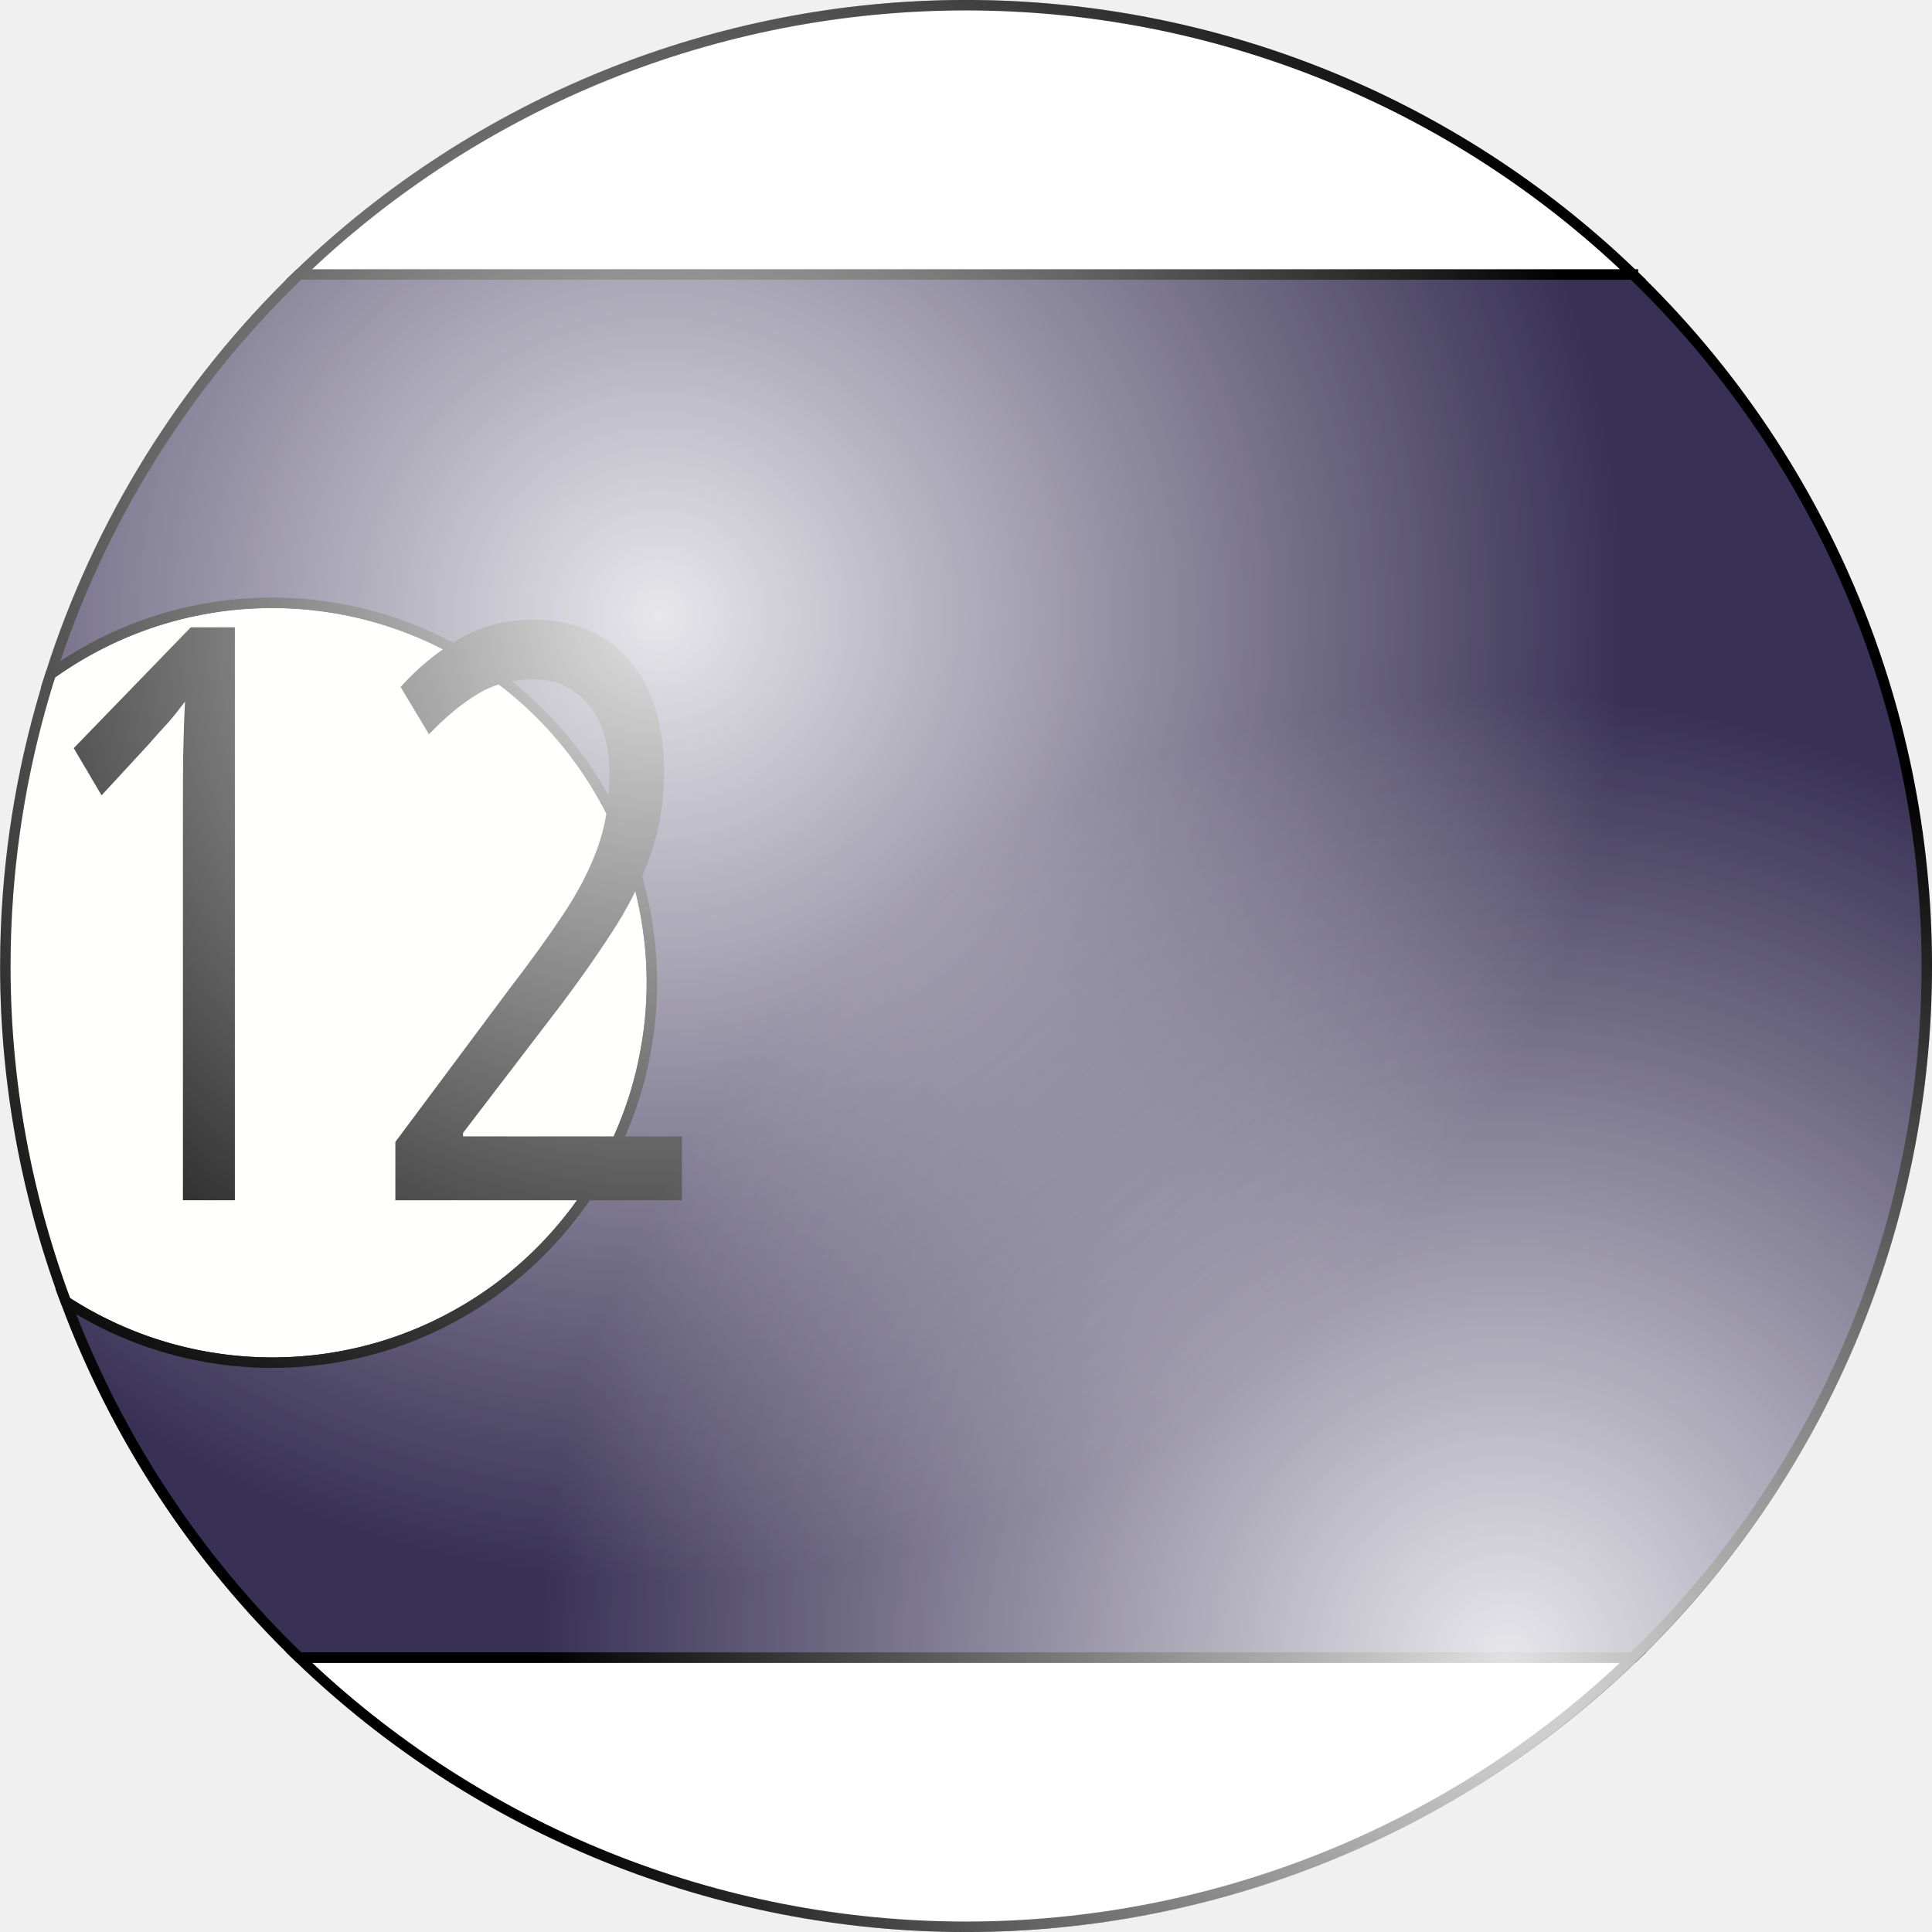
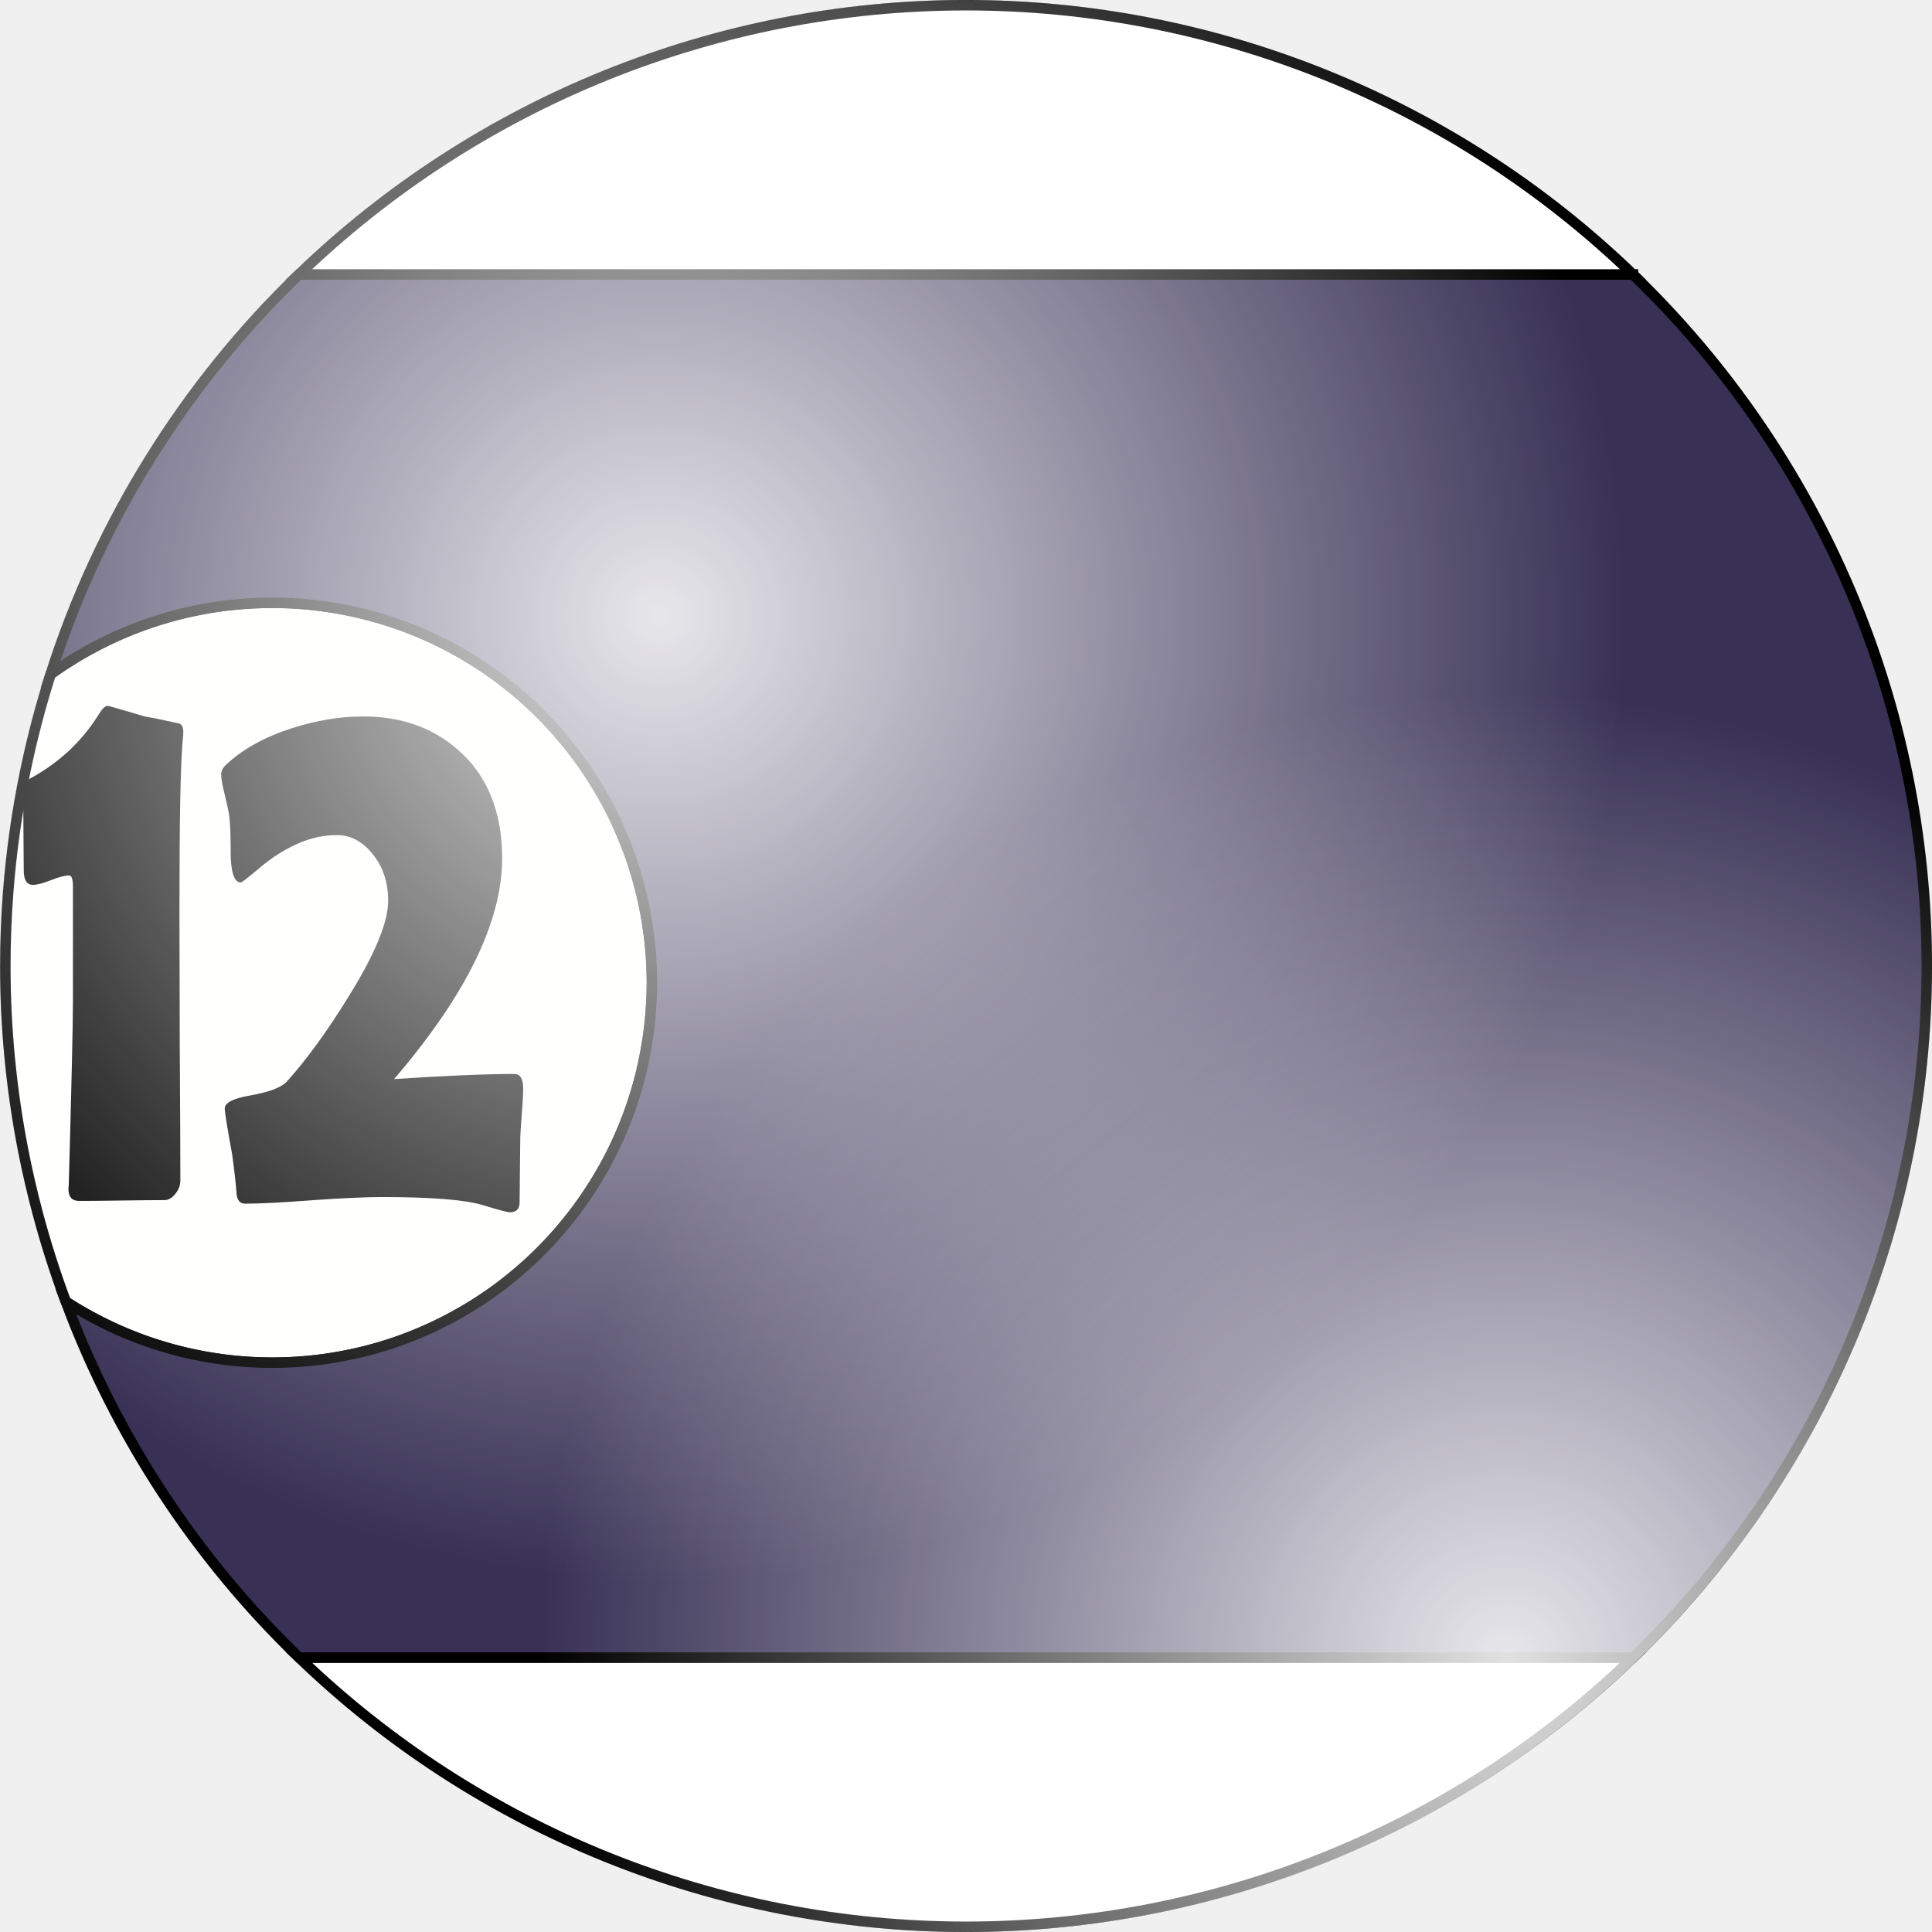
<svg xmlns="http://www.w3.org/2000/svg" xmlns:xlink="http://www.w3.org/1999/xlink" width="50mm" height="50mm" viewBox="0 0 50 50" version="1.1" id="svg8">
  <defs id="defs2">
    <radialGradient xlink:href="#linearGradient1135" id="radialGradient1561-9-5-3" cx="41.904" cy="30.091" fx="41.904" fy="30.091" r="32.128" gradientTransform="matrix(0.7781381,0,0,0.7781381,-46.23837,9.926727)" gradientUnits="userSpaceOnUse" />
    <linearGradient id="linearGradient1135">
      <stop style="stop-color:#ffffff;stop-opacity:1;" offset="0" id="stop1131" />
      <stop style="stop-color:#ffffff;stop-opacity:0;" offset="1" id="stop1133" />
    </linearGradient>
-     <radialGradient xlink:href="#linearGradient1135" id="radialGradient1561-9-67" cx="54.447" cy="49.531" fx="54.447" fy="49.531" r="32.128" gradientTransform="matrix(0.7781381,0,0,0.7781381,-3.382361,4.412129)" gradientUnits="userSpaceOnUse" />
-     <radialGradient xlink:href="#linearGradient1135" id="radialGradient1561-637" cx="26.274" cy="14.8" fx="26.274" fy="14.8" r="32.128" gradientTransform="matrix(0.7781381,0,0,0.7781381,-3.382361,4.412129)" gradientUnits="userSpaceOnUse" />
+     <radialGradient xlink:href="#linearGradient1135" id="radialGradient1561-9-67" cx="54.447" cy="49.531" fx="54.447" fy="49.531" r="32.128" gradientTransform="matrix(0.7781381,0,0,0.7781381,-3.382364,4.411757)" gradientUnits="userSpaceOnUse" />
+     <radialGradient xlink:href="#linearGradient1135" id="radialGradient1561-637" cx="26.274" cy="14.8" fx="26.274" fy="14.8" r="32.128" gradientTransform="matrix(0.7781381,0,0,0.7781381,-3.38236,4.411757)" gradientUnits="userSpaceOnUse" />
  </defs>
  <g id="layer1">
    <path id="path833-77" style="display:inline;fill:#fffffd;fill-opacity:1;stroke:#000000;stroke-width:0.271;stroke-opacity:1;paint-order:markers fill stroke" d="m 7.046,15.601 a 9.832,9.832 0 0 0 -0.118,0.001 9.832,9.832 0 0 0 -0.135,0.003 9.832,9.832 0 0 0 -0.136,0.004 9.832,9.832 0 0 0 -0.135,0.006 9.832,9.832 0 0 0 -0.135,0.008 9.832,9.832 0 0 0 -0.135,0.01 9.832,9.832 0 0 0 -0.135,0.012 9.832,9.832 0 0 0 -0.135,0.013 9.832,9.832 0 0 0 -0.135,0.015 9.832,9.832 0 0 0 -0.134,0.018 9.832,9.832 0 0 0 -0.134,0.02 9.832,9.832 0 0 0 -0.134,0.021 9.832,9.832 0 0 0 -0.134,0.023 9.832,9.832 0 0 0 -0.133,0.025 9.832,9.832 0 0 0 -0.133,0.027 9.832,9.832 0 0 0 -0.133,0.028 9.832,9.832 0 0 0 -0.132,0.03 9.832,9.832 0 0 0 -0.132,0.032 9.832,9.832 0 0 0 -0.131,0.034 9.832,9.832 0 0 0 -0.131,0.036 9.832,9.832 0 0 0 -0.13,0.038 9.832,9.832 0 0 0 -0.13,0.039 9.832,9.832 0 0 0 -0.129,0.041 9.832,9.832 0 0 0 -0.129,0.043 9.832,9.832 0 0 0 -0.128,0.045 9.832,9.832 0 0 0 -0.127,0.047 9.832,9.832 0 0 0 -0.127,0.048 9.832,9.832 0 0 0 -0.126,0.05 9.832,9.832 0 0 0 -0.126,0.052 9.832,9.832 0 0 0 -0.125,0.054 9.832,9.832 0 0 0 -0.124,0.055 9.832,9.832 0 0 0 -0.123,0.057 9.832,9.832 0 0 0 -0.122,0.059 9.832,9.832 0 0 0 -0.121,0.06 9.832,9.832 0 0 0 -0.12,0.062 9.832,9.832 0 0 0 -0.12,0.064 9.832,9.832 0 0 0 -0.119,0.065 9.832,9.832 0 0 0 -0.118,0.067 9.832,9.832 0 0 0 -0.117,0.068 9.832,9.832 0 0 0 -0.116,0.07 9.832,9.832 0 0 0 -0.115,0.072 9.832,9.832 0 0 0 -0.114,0.073 9.832,9.832 0 0 0 -0.113,0.075 9.832,9.832 0 0 0 -0.112,0.076 9.832,9.832 0 0 0 -0.111,0.078 9.832,9.832 0 0 0 -0.032,0.023 24.865,24.865 0 0 0 -0.657,2.507 24.865,24.865 0 0 0 -0.446,3.171 24.865,24.865 0 0 0 -0.071,1.875 24.865,24.865 0 0 0 0.46,4.762 24.865,24.865 0 0 0 0.379,1.641 24.865,24.865 0 0 0 0.727,2.28 9.832,9.832 0 0 0 0.076,0.049 9.832,9.832 0 0 0 0.115,0.072 9.832,9.832 0 0 0 0.116,0.07 9.832,9.832 0 0 0 0.117,0.069 9.832,9.832 0 0 0 0.118,0.067 9.832,9.832 0 0 0 0.119,0.065 9.832,9.832 0 0 0 0.119,0.064 9.832,9.832 0 0 0 0.12,0.062 9.832,9.832 0 0 0 0.121,0.06 9.832,9.832 0 0 0 0.122,0.059 9.832,9.832 0 0 0 0.123,0.057 9.832,9.832 0 0 0 0.124,0.056 9.832,9.832 0 0 0 0.125,0.054 9.832,9.832 0 0 0 0.125,0.052 9.832,9.832 0 0 0 0.126,0.05 9.832,9.832 0 0 0 0.127,0.049 9.832,9.832 0 0 0 0.127,0.047 9.832,9.832 0 0 0 0.128,0.045 9.832,9.832 0 0 0 0.129,0.043 9.832,9.832 0 0 0 0.129,0.041 9.832,9.832 0 0 0 0.13,0.04 9.832,9.832 0 0 0 0.13,0.038 9.832,9.832 0 0 0 0.131,0.036 9.832,9.832 0 0 0 0.131,0.034 9.832,9.832 0 0 0 0.132,0.033 9.832,9.832 0 0 0 0.132,0.03 9.832,9.832 0 0 0 0.132,0.029 9.832,9.832 0 0 0 0.133,0.027 9.832,9.832 0 0 0 0.133,0.025 9.832,9.832 0 0 0 0.133,0.023 9.832,9.832 0 0 0 0.134,0.021 9.832,9.832 0 0 0 0.134,0.02 9.832,9.832 0 0 0 0.134,0.018 9.832,9.832 0 0 0 0.135,0.016 9.832,9.832 0 0 0 0.135,0.014 9.832,9.832 0 0 0 0.135,0.012 9.832,9.832 0 0 0 0.135,0.01 9.832,9.832 0 0 0 0.135,0.009 9.832,9.832 0 0 0 0.135,0.006 9.832,9.832 0 0 0 0.135,0.005 9.832,9.832 0 0 0 0.136,0.003 9.832,9.832 0 0 0 0.135,0.001 9.832,9.832 0 0 0 0.118,-0.001 9.832,9.832 0 0 0 0.136,-0.003 9.832,9.832 0 0 0 0.135,-0.004 9.832,9.832 0 0 0 0.135,-0.006 9.832,9.832 0 0 0 0.135,-0.008 9.832,9.832 0 0 0 0.135,-0.01 9.832,9.832 0 0 0 0.135,-0.012 9.832,9.832 0 0 0 0.135,-0.013 9.832,9.832 0 0 0 0.135,-0.016 9.832,9.832 0 0 0 0.134,-0.017 9.832,9.832 0 0 0 0.134,-0.02 9.832,9.832 0 0 0 0.134,-0.021 9.832,9.832 0 0 0 0.134,-0.023 9.832,9.832 0 0 0 0.133,-0.025 9.832,9.832 0 0 0 0.133,-0.027 9.832,9.832 0 0 0 0.133,-0.028 9.832,9.832 0 0 0 0.132,-0.03 9.832,9.832 0 0 0 0.132,-0.032 9.832,9.832 0 0 0 0.131,-0.034 9.832,9.832 0 0 0 0.131,-0.036 9.832,9.832 0 0 0 0.13,-0.037 9.832,9.832 0 0 0 0.13,-0.04 9.832,9.832 0 0 0 0.129,-0.041 9.832,9.832 0 0 0 0.129,-0.043 9.832,9.832 0 0 0 0.128,-0.045 9.832,9.832 0 0 0 0.127,-0.047 9.832,9.832 0 0 0 0.127,-0.048 9.832,9.832 0 0 0 0.126,-0.05 9.832,9.832 0 0 0 0.125,-0.052 9.832,9.832 0 0 0 0.125,-0.054 9.832,9.832 0 0 0 0.124,-0.055 9.832,9.832 0 0 0 0.123,-0.057 9.832,9.832 0 0 0 0.122,-0.059 9.832,9.832 0 0 0 0.121,-0.06 9.832,9.832 0 0 0 0.121,-0.062 9.832,9.832 0 0 0 0.119,-0.064 9.832,9.832 0 0 0 0.119,-0.065 9.832,9.832 0 0 0 0.118,-0.067 9.832,9.832 0 0 0 0.117,-0.068 9.832,9.832 0 0 0 0.116,-0.07 9.832,9.832 0 0 0 0.115,-0.072 9.832,9.832 0 0 0 0.114,-0.073 9.832,9.832 0 0 0 0.113,-0.075 9.832,9.832 0 0 0 0.112,-0.076 9.832,9.832 0 0 0 0.111,-0.078 9.832,9.832 0 0 0 0.11,-0.08 9.832,9.832 0 0 0 0.109,-0.081 9.832,9.832 0 0 0 0.107,-0.083 9.832,9.832 0 0 0 0.106,-0.084 9.832,9.832 0 0 0 0.105,-0.085 9.832,9.832 0 0 0 0.104,-0.087 9.832,9.832 0 0 0 0.103,-0.088 9.832,9.832 0 0 0 0.102,-0.09 9.832,9.832 0 0 0 0.1,-0.091 9.832,9.832 0 0 0 0.099,-0.092 9.832,9.832 0 0 0 0.098,-0.094 9.832,9.832 0 0 0 0.097,-0.096 9.832,9.832 0 0 0 0.095,-0.096 9.832,9.832 0 0 0 0.094,-0.098 9.832,9.832 0 0 0 0.092,-0.099 9.832,9.832 0 0 0 0.091,-0.1 9.832,9.832 0 0 0 0.09,-0.102 9.832,9.832 0 0 0 0.088,-0.103 9.832,9.832 0 0 0 0.087,-0.104 9.832,9.832 0 0 0 0.086,-0.105 9.832,9.832 0 0 0 0.084,-0.106 9.832,9.832 0 0 0 0.083,-0.107 9.832,9.832 0 0 0 0.081,-0.109 9.832,9.832 0 0 0 0.08,-0.11 9.832,9.832 0 0 0 0.078,-0.111 9.832,9.832 0 0 0 0.076,-0.112 9.832,9.832 0 0 0 0.075,-0.113 9.832,9.832 0 0 0 0.074,-0.114 9.832,9.832 0 0 0 0.072,-0.115 9.832,9.832 0 0 0 0.07,-0.116 9.832,9.832 0 0 0 0.069,-0.117 9.832,9.832 0 0 0 0.067,-0.118 9.832,9.832 0 0 0 0.066,-0.119 9.832,9.832 0 0 0 0.064,-0.12 9.832,9.832 0 0 0 0.062,-0.12 9.832,9.832 0 0 0 0.06,-0.121 9.832,9.832 0 0 0 0.059,-0.122 9.832,9.832 0 0 0 0.057,-0.123 9.832,9.832 0 0 0 0.055,-0.124 9.832,9.832 0 0 0 0.054,-0.125 9.832,9.832 0 0 0 0.052,-0.125 9.832,9.832 0 0 0 0.05,-0.126 9.832,9.832 0 0 0 0.049,-0.127 9.832,9.832 0 0 0 0.047,-0.128 9.832,9.832 0 0 0 0.045,-0.128 9.832,9.832 0 0 0 0.043,-0.129 9.832,9.832 0 0 0 0.041,-0.129 9.832,9.832 0 0 0 0.04,-0.13 9.832,9.832 0 0 0 0.038,-0.13 9.832,9.832 0 0 0 0.036,-0.131 9.832,9.832 0 0 0 0.034,-0.131 9.832,9.832 0 0 0 0.033,-0.132 9.832,9.832 0 0 0 0.03,-0.132 9.832,9.832 0 0 0 0.028,-0.133 9.832,9.832 0 0 0 0.027,-0.133 9.832,9.832 0 0 0 0.025,-0.133 9.832,9.832 0 0 0 0.023,-0.134 9.832,9.832 0 0 0 0.022,-0.134 9.832,9.832 0 0 0 0.02,-0.134 9.832,9.832 0 0 0 0.018,-0.135 9.832,9.832 0 0 0 0.016,-0.134 9.832,9.832 0 0 0 0.014,-0.135 9.832,9.832 0 0 0 0.012,-0.135 9.832,9.832 0 0 0 0.01,-0.135 9.832,9.832 0 0 0 0.008,-0.135 9.832,9.832 0 0 0 0.007,-0.135 9.832,9.832 0 0 0 0.005,-0.136 9.832,9.832 0 0 0 0.003,-0.135 9.832,9.832 0 0 0 0.001,-0.136 9.832,9.832 0 0 0 -5.29e-4,-0.118 9.832,9.832 0 0 0 -0.003,-0.135 9.832,9.832 0 0 0 -0.005,-0.135 9.832,9.832 0 0 0 -0.006,-0.136 9.832,9.832 0 0 0 -0.008,-0.135 9.832,9.832 0 0 0 -0.01,-0.135 9.832,9.832 0 0 0 -0.012,-0.135 9.832,9.832 0 0 0 -0.014,-0.135 9.832,9.832 0 0 0 -0.016,-0.134 9.832,9.832 0 0 0 -0.018,-0.135 9.832,9.832 0 0 0 -0.019,-0.134 9.832,9.832 0 0 0 -0.021,-0.134 9.832,9.832 0 0 0 -0.023,-0.133 9.832,9.832 0 0 0 -0.025,-0.133 9.832,9.832 0 0 0 -0.027,-0.133 9.832,9.832 0 0 0 -0.028,-0.132 9.832,9.832 0 0 0 -0.03,-0.132 9.832,9.832 0 0 0 -0.032,-0.132 9.832,9.832 0 0 0 -0.034,-0.131 9.832,9.832 0 0 0 -0.036,-0.131 9.832,9.832 0 0 0 -0.038,-0.13 9.832,9.832 0 0 0 -0.039,-0.13 9.832,9.832 0 0 0 -0.041,-0.129 9.832,9.832 0 0 0 -0.043,-0.129 9.832,9.832 0 0 0 -0.044,-0.128 9.832,9.832 0 0 0 -0.047,-0.128 9.832,9.832 0 0 0 -0.049,-0.127 9.832,9.832 0 0 0 -0.05,-0.126 9.832,9.832 0 0 0 -0.052,-0.126 9.832,9.832 0 0 0 -0.053,-0.125 9.832,9.832 0 0 0 -0.055,-0.124 9.832,9.832 0 0 0 -0.057,-0.124 9.832,9.832 0 0 0 -0.058,-0.122 9.832,9.832 0 0 0 -0.06,-0.122 9.832,9.832 0 0 0 -0.062,-0.12 9.832,9.832 0 0 0 -0.064,-0.12 9.832,9.832 0 0 0 -0.065,-0.119 9.832,9.832 0 0 0 -0.067,-0.118 9.832,9.832 0 0 0 -0.069,-0.117 9.832,9.832 0 0 0 -0.07,-0.116 9.832,9.832 0 0 0 -0.072,-0.115 9.832,9.832 0 0 0 -0.073,-0.114 9.832,9.832 0 0 0 -0.075,-0.113 9.832,9.832 0 0 0 -0.076,-0.112 9.832,9.832 0 0 0 -0.078,-0.111 9.832,9.832 0 0 0 -0.08,-0.11 9.832,9.832 0 0 0 -0.081,-0.109 9.832,9.832 0 0 0 -0.082,-0.107 9.832,9.832 0 0 0 -0.084,-0.107 9.832,9.832 0 0 0 -0.085,-0.105 9.832,9.832 0 0 0 -0.087,-0.104 9.832,9.832 0 0 0 -0.088,-0.103 9.832,9.832 0 0 0 -0.089,-0.102 9.832,9.832 0 0 0 -0.091,-0.101 9.832,9.832 0 0 0 -0.092,-0.099 9.832,9.832 0 0 0 -0.094,-0.098 9.832,9.832 0 0 0 -0.095,-0.097 9.832,9.832 0 0 0 -0.097,-0.096 9.832,9.832 0 0 0 -0.098,-0.094 9.832,9.832 0 0 0 -0.099,-0.092 9.832,9.832 0 0 0 -0.1,-0.091 9.832,9.832 0 0 0 -0.101,-0.09 9.832,9.832 0 0 0 -0.103,-0.088 9.832,9.832 0 0 0 -0.104,-0.087 9.832,9.832 0 0 0 -0.105,-0.085 9.832,9.832 0 0 0 -0.106,-0.084 9.832,9.832 0 0 0 -0.107,-0.083 9.832,9.832 0 0 0 -0.109,-0.081 9.832,9.832 0 0 0 -0.11,-0.08 9.832,9.832 0 0 0 -0.111,-0.078 9.832,9.832 0 0 0 -0.112,-0.077 9.832,9.832 0 0 0 -0.113,-0.075 9.832,9.832 0 0 0 -0.114,-0.073 9.832,9.832 0 0 0 -0.115,-0.072 9.832,9.832 0 0 0 -0.116,-0.07 9.832,9.832 0 0 0 -0.117,-0.069 9.832,9.832 0 0 0 -0.118,-0.067 A 9.832,9.832 0 0 0 11.731,16.788 9.832,9.832 0 0 0 11.611,16.725 9.832,9.832 0 0 0 11.49,16.663 9.832,9.832 0 0 0 11.369,16.602 9.832,9.832 0 0 0 11.246,16.543 9.832,9.832 0 0 0 11.123,16.486 9.832,9.832 0 0 0 11,16.431 9.832,9.832 0 0 0 10.875,16.377 9.832,9.832 0 0 0 10.75,16.325 9.832,9.832 0 0 0 10.624,16.275 9.832,9.832 0 0 0 10.497,16.226 9.832,9.832 0 0 0 10.37,16.179 9.832,9.832 0 0 0 10.242,16.134 9.832,9.832 0 0 0 10.114,16.092 9.832,9.832 0 0 0 9.984,16.05 9.832,9.832 0 0 0 9.855,16.01 9.832,9.832 0 0 0 9.724,15.973 9.832,9.832 0 0 0 9.594,15.937 9.832,9.832 0 0 0 9.462,15.902 9.832,9.832 0 0 0 9.331,15.87 9.832,9.832 0 0 0 9.198,15.839 9.832,9.832 0 0 0 9.066,15.81 9.832,9.832 0 0 0 8.933,15.784 9.832,9.832 0 0 0 8.8,15.758 9.832,9.832 0 0 0 8.666,15.735 9.832,9.832 0 0 0 8.532,15.714 9.832,9.832 0 0 0 8.398,15.694 9.832,9.832 0 0 0 8.264,15.677 9.832,9.832 0 0 0 8.129,15.661 9.832,9.832 0 0 0 7.994,15.647 9.832,9.832 0 0 0 7.859,15.634 9.832,9.832 0 0 0 7.724,15.624 9.832,9.832 0 0 0 7.588,15.616 9.832,9.832 0 0 0 7.453,15.609 9.832,9.832 0 0 0 7.317,15.605 9.832,9.832 0 0 0 7.182,15.602 9.832,9.832 0 0 0 7.046,15.601 Z" />
    <path id="path1219" style="display:inline;fill:#ffffff;fill-opacity:1;stroke:#000000;stroke-width:0.271;stroke-opacity:1;paint-order:markers fill stroke" d="M 42.262,42.897 H 7.739 A 24.865,24.865 0 0 0 25,49.865 24.865,24.865 0 0 0 42.262,42.897 Z" />
    <path id="path993" style="display:inline;fill:#383155;fill-opacity:1;stroke:#000000;stroke-width:0.271;stroke-opacity:1;paint-order:markers fill stroke" d="M 42.261,7.103 H 7.739 a 24.865,24.865 0 0 0 -6.429,10.344 9.832,9.832 0 0 1 0.032,-0.023 9.832,9.832 0 0 1 0.111,-0.078 9.832,9.832 0 0 1 0.112,-0.076 9.832,9.832 0 0 1 0.113,-0.075 9.832,9.832 0 0 1 0.114,-0.073 9.832,9.832 0 0 1 0.115,-0.072 9.832,9.832 0 0 1 0.116,-0.07 9.832,9.832 0 0 1 0.117,-0.068 9.832,9.832 0 0 1 0.118,-0.067 9.832,9.832 0 0 1 0.119,-0.065 9.832,9.832 0 0 1 0.12,-0.064 9.832,9.832 0 0 1 0.12,-0.062 9.832,9.832 0 0 1 0.121,-0.06 9.832,9.832 0 0 1 0.122,-0.059 9.832,9.832 0 0 1 0.123,-0.057 9.832,9.832 0 0 1 0.124,-0.055 9.832,9.832 0 0 1 0.125,-0.054 9.832,9.832 0 0 1 0.126,-0.052 9.832,9.832 0 0 1 0.126,-0.05 9.832,9.832 0 0 1 0.127,-0.048 9.832,9.832 0 0 1 0.127,-0.047 9.832,9.832 0 0 1 0.128,-0.045 9.832,9.832 0 0 1 0.129,-0.043 9.832,9.832 0 0 1 0.129,-0.041 9.832,9.832 0 0 1 0.13,-0.039 9.832,9.832 0 0 1 0.13,-0.038 9.832,9.832 0 0 1 0.131,-0.036 9.832,9.832 0 0 1 0.131,-0.034 9.832,9.832 0 0 1 0.132,-0.032 9.832,9.832 0 0 1 0.132,-0.03 9.832,9.832 0 0 1 0.133,-0.028 9.832,9.832 0 0 1 0.133,-0.027 9.832,9.832 0 0 1 0.133,-0.025 9.832,9.832 0 0 1 0.134,-0.023 9.832,9.832 0 0 1 0.134,-0.021 9.832,9.832 0 0 1 0.134,-0.02 9.832,9.832 0 0 1 0.134,-0.018 9.832,9.832 0 0 1 0.135,-0.015 9.832,9.832 0 0 1 0.135,-0.013 9.832,9.832 0 0 1 0.135,-0.012 9.832,9.832 0 0 1 0.135,-0.01 9.832,9.832 0 0 1 0.135,-0.008 9.832,9.832 0 0 1 0.135,-0.006 9.832,9.832 0 0 1 0.136,-0.004 9.832,9.832 0 0 1 0.135,-0.003 9.832,9.832 0 0 1 0.118,-0.001 9.832,9.832 0 0 1 0.136,0.001 9.832,9.832 0 0 1 0.135,0.003 9.832,9.832 0 0 1 0.135,0.005 9.832,9.832 0 0 1 0.135,0.006 9.832,9.832 0 0 1 0.135,0.009 9.832,9.832 0 0 1 0.135,0.01 9.832,9.832 0 0 1 0.135,0.012 9.832,9.832 0 0 1 0.135,0.014 9.832,9.832 0 0 1 0.135,0.016 9.832,9.832 0 0 1 0.134,0.018 9.832,9.832 0 0 1 0.134,0.02 9.832,9.832 0 0 1 0.134,0.021 9.832,9.832 0 0 1 0.134,0.023 9.832,9.832 0 0 1 0.133,0.025 9.832,9.832 0 0 1 0.133,0.027 9.832,9.832 0 0 1 0.132,0.029 9.832,9.832 0 0 1 0.132,0.03 9.832,9.832 0 0 1 0.132,0.033 9.832,9.832 0 0 1 0.131,0.034 9.832,9.832 0 0 1 0.131,0.036 9.832,9.832 0 0 1 0.13,0.038 9.832,9.832 0 0 1 0.13,0.04 9.832,9.832 0 0 1 0.129,0.041 9.832,9.832 0 0 1 0.128,0.043 9.832,9.832 0 0 1 0.128,0.045 9.832,9.832 0 0 1 0.127,0.047 9.832,9.832 0 0 1 0.127,0.049 9.832,9.832 0 0 1 0.126,0.05 9.832,9.832 0 0 1 0.126,0.052 9.832,9.832 0 0 1 0.125,0.054 9.832,9.832 0 0 1 0.124,0.056 9.832,9.832 0 0 1 0.123,0.057 9.832,9.832 0 0 1 0.122,0.059 9.832,9.832 0 0 1 0.121,0.06 9.832,9.832 0 0 1 0.12,0.062 9.832,9.832 0 0 1 0.12,0.064 9.832,9.832 0 0 1 0.118,0.066 9.832,9.832 0 0 1 0.118,0.067 9.832,9.832 0 0 1 0.117,0.069 9.832,9.832 0 0 1 0.116,0.07 9.832,9.832 0 0 1 0.115,0.072 9.832,9.832 0 0 1 0.114,0.073 9.832,9.832 0 0 1 0.113,0.075 9.832,9.832 0 0 1 0.112,0.077 9.832,9.832 0 0 1 0.111,0.078 9.832,9.832 0 0 1 0.11,0.08 9.832,9.832 0 0 1 0.109,0.081 9.832,9.832 0 0 1 0.107,0.083 9.832,9.832 0 0 1 0.106,0.084 9.832,9.832 0 0 1 0.105,0.085 9.832,9.832 0 0 1 0.104,0.087 9.832,9.832 0 0 1 0.103,0.088 9.832,9.832 0 0 1 0.101,0.09 9.832,9.832 0 0 1 0.1,0.091 9.832,9.832 0 0 1 0.099,0.092 9.832,9.832 0 0 1 0.098,0.094 9.832,9.832 0 0 1 0.097,0.096 9.832,9.832 0 0 1 0.095,0.097 9.832,9.832 0 0 1 0.094,0.098 9.832,9.832 0 0 1 0.092,0.099 9.832,9.832 0 0 1 0.091,0.101 9.832,9.832 0 0 1 0.089,0.102 9.832,9.832 0 0 1 0.088,0.103 9.832,9.832 0 0 1 0.087,0.104 9.832,9.832 0 0 1 0.085,0.105 9.832,9.832 0 0 1 0.084,0.107 9.832,9.832 0 0 1 0.082,0.107 9.832,9.832 0 0 1 0.081,0.109 9.832,9.832 0 0 1 0.08,0.11 9.832,9.832 0 0 1 0.078,0.111 9.832,9.832 0 0 1 0.076,0.112 9.832,9.832 0 0 1 0.075,0.113 9.832,9.832 0 0 1 0.073,0.114 9.832,9.832 0 0 1 0.072,0.115 9.832,9.832 0 0 1 0.07,0.116 9.832,9.832 0 0 1 0.069,0.117 9.832,9.832 0 0 1 0.067,0.118 9.832,9.832 0 0 1 0.065,0.119 9.832,9.832 0 0 1 0.064,0.12 9.832,9.832 0 0 1 0.062,0.12 9.832,9.832 0 0 1 0.06,0.122 9.832,9.832 0 0 1 0.058,0.122 9.832,9.832 0 0 1 0.057,0.124 9.832,9.832 0 0 1 0.055,0.124 9.832,9.832 0 0 1 0.053,0.125 9.832,9.832 0 0 1 0.052,0.126 9.832,9.832 0 0 1 0.05,0.126 9.832,9.832 0 0 1 0.049,0.127 9.832,9.832 0 0 1 0.047,0.128 9.832,9.832 0 0 1 0.044,0.128 9.832,9.832 0 0 1 0.043,0.129 9.832,9.832 0 0 1 0.041,0.129 9.832,9.832 0 0 1 0.039,0.13 9.832,9.832 0 0 1 0.038,0.13 9.832,9.832 0 0 1 0.036,0.131 9.832,9.832 0 0 1 0.034,0.131 9.832,9.832 0 0 1 0.032,0.132 9.832,9.832 0 0 1 0.03,0.132 9.832,9.832 0 0 1 0.028,0.132 9.832,9.832 0 0 1 0.027,0.133 9.832,9.832 0 0 1 0.025,0.133 9.832,9.832 0 0 1 0.023,0.133 9.832,9.832 0 0 1 0.021,0.134 9.832,9.832 0 0 1 0.019,0.134 9.832,9.832 0 0 1 0.018,0.135 9.832,9.832 0 0 1 0.015,0.134 9.832,9.832 0 0 1 0.014,0.135 9.832,9.832 0 0 1 0.012,0.135 9.832,9.832 0 0 1 0.01,0.135 9.832,9.832 0 0 1 0.008,0.135 9.832,9.832 0 0 1 0.006,0.136 9.832,9.832 0 0 1 0.005,0.135 9.832,9.832 0 0 1 0.003,0.135 9.832,9.832 0 0 1 5.3e-4,0.118 9.832,9.832 0 0 1 -0.001,0.136 9.832,9.832 0 0 1 -0.003,0.135 9.832,9.832 0 0 1 -0.005,0.136 9.832,9.832 0 0 1 -0.007,0.135 9.832,9.832 0 0 1 -0.008,0.135 9.832,9.832 0 0 1 -0.01,0.135 9.832,9.832 0 0 1 -0.012,0.135 9.832,9.832 0 0 1 -0.014,0.135 9.832,9.832 0 0 1 -0.016,0.134 9.832,9.832 0 0 1 -0.018,0.135 9.832,9.832 0 0 1 -0.02,0.134 9.832,9.832 0 0 1 -0.022,0.134 9.832,9.832 0 0 1 -0.023,0.134 9.832,9.832 0 0 1 -0.025,0.133 9.832,9.832 0 0 1 -0.027,0.133 9.832,9.832 0 0 1 -0.028,0.133 9.832,9.832 0 0 1 -0.03,0.132 9.832,9.832 0 0 1 -0.033,0.132 9.832,9.832 0 0 1 -0.034,0.131 9.832,9.832 0 0 1 -0.036,0.131 9.832,9.832 0 0 1 -0.038,0.13 9.832,9.832 0 0 1 -0.04,0.13 9.832,9.832 0 0 1 -0.041,0.129 9.832,9.832 0 0 1 -0.043,0.129 9.832,9.832 0 0 1 -0.045,0.128 9.832,9.832 0 0 1 -0.047,0.128 9.832,9.832 0 0 1 -0.049,0.127 9.832,9.832 0 0 1 -0.05,0.126 9.832,9.832 0 0 1 -0.052,0.125 9.832,9.832 0 0 1 -0.054,0.125 9.832,9.832 0 0 1 -0.055,0.124 9.832,9.832 0 0 1 -0.057,0.123 9.832,9.832 0 0 1 -0.059,0.122 9.832,9.832 0 0 1 -0.06,0.121 9.832,9.832 0 0 1 -0.062,0.12 9.832,9.832 0 0 1 -0.064,0.12 9.832,9.832 0 0 1 -0.066,0.119 9.832,9.832 0 0 1 -0.067,0.118 9.832,9.832 0 0 1 -0.069,0.117 9.832,9.832 0 0 1 -0.07,0.116 9.832,9.832 0 0 1 -0.072,0.115 9.832,9.832 0 0 1 -0.074,0.114 9.832,9.832 0 0 1 -0.075,0.113 9.832,9.832 0 0 1 -0.076,0.112 9.832,9.832 0 0 1 -0.078,0.111 9.832,9.832 0 0 1 -0.08,0.11 9.832,9.832 0 0 1 -0.081,0.109 9.832,9.832 0 0 1 -0.083,0.107 9.832,9.832 0 0 1 -0.084,0.106 9.832,9.832 0 0 1 -0.086,0.105 9.832,9.832 0 0 1 -0.087,0.104 9.832,9.832 0 0 1 -0.088,0.103 9.832,9.832 0 0 1 -0.09,0.102 9.832,9.832 0 0 1 -0.091,0.1 9.832,9.832 0 0 1 -0.092,0.099 9.832,9.832 0 0 1 -0.094,0.098 9.832,9.832 0 0 1 -0.095,0.096 9.832,9.832 0 0 1 -0.097,0.096 9.832,9.832 0 0 1 -0.098,0.094 9.832,9.832 0 0 1 -0.099,0.092 9.832,9.832 0 0 1 -0.1,0.091 9.832,9.832 0 0 1 -0.102,0.09 9.832,9.832 0 0 1 -0.103,0.088 9.832,9.832 0 0 1 -0.104,0.087 9.832,9.832 0 0 1 -0.105,0.085 9.832,9.832 0 0 1 -0.106,0.084 9.832,9.832 0 0 1 -0.107,0.083 9.832,9.832 0 0 1 -0.109,0.081 9.832,9.832 0 0 1 -0.11,0.08 9.832,9.832 0 0 1 -0.111,0.078 9.832,9.832 0 0 1 -0.112,0.076 9.832,9.832 0 0 1 -0.113,0.075 9.832,9.832 0 0 1 -0.114,0.073 9.832,9.832 0 0 1 -0.115,0.072 9.832,9.832 0 0 1 -0.116,0.07 9.832,9.832 0 0 1 -0.117,0.068 9.832,9.832 0 0 1 -0.118,0.067 9.832,9.832 0 0 1 -0.119,0.065 9.832,9.832 0 0 1 -0.119,0.064 9.832,9.832 0 0 1 -0.121,0.062 9.832,9.832 0 0 1 -0.121,0.06 9.832,9.832 0 0 1 -0.122,0.059 9.832,9.832 0 0 1 -0.123,0.057 9.832,9.832 0 0 1 -0.124,0.055 9.832,9.832 0 0 1 -0.125,0.054 9.832,9.832 0 0 1 -0.125,0.052 9.832,9.832 0 0 1 -0.126,0.05 9.832,9.832 0 0 1 -0.127,0.048 9.832,9.832 0 0 1 -0.127,0.047 9.832,9.832 0 0 1 -0.128,0.045 9.832,9.832 0 0 1 -0.129,0.043 9.832,9.832 0 0 1 -0.129,0.041 9.832,9.832 0 0 1 -0.13,0.04 9.832,9.832 0 0 1 -0.13,0.037 9.832,9.832 0 0 1 -0.131,0.036 9.832,9.832 0 0 1 -0.131,0.034 9.832,9.832 0 0 1 -0.132,0.032 9.832,9.832 0 0 1 -0.132,0.03 9.832,9.832 0 0 1 -0.133,0.028 9.832,9.832 0 0 1 -0.133,0.027 9.832,9.832 0 0 1 -0.133,0.025 9.832,9.832 0 0 1 -0.134,0.023 9.832,9.832 0 0 1 -0.134,0.021 9.832,9.832 0 0 1 -0.134,0.02 9.832,9.832 0 0 1 -0.134,0.017 9.832,9.832 0 0 1 -0.135,0.016 9.832,9.832 0 0 1 -0.135,0.013 9.832,9.832 0 0 1 -0.135,0.012 9.832,9.832 0 0 1 -0.135,0.01 9.832,9.832 0 0 1 -0.135,0.008 9.832,9.832 0 0 1 -0.135,0.006 9.832,9.832 0 0 1 -0.135,0.004 9.832,9.832 0 0 1 -0.136,0.003 9.832,9.832 0 0 1 -0.118,0.001 9.832,9.832 0 0 1 -0.135,-0.001 9.832,9.832 0 0 1 -0.136,-0.003 9.832,9.832 0 0 1 -0.135,-0.005 9.832,9.832 0 0 1 -0.135,-0.006 9.832,9.832 0 0 1 -0.135,-0.009 9.832,9.832 0 0 1 -0.135,-0.01 9.832,9.832 0 0 1 -0.135,-0.012 9.832,9.832 0 0 1 -0.135,-0.014 9.832,9.832 0 0 1 -0.135,-0.016 9.832,9.832 0 0 1 -0.134,-0.018 9.832,9.832 0 0 1 -0.134,-0.02 9.832,9.832 0 0 1 -0.134,-0.021 9.832,9.832 0 0 1 -0.133,-0.023 9.832,9.832 0 0 1 -0.133,-0.025 9.832,9.832 0 0 1 -0.133,-0.027 9.832,9.832 0 0 1 -0.132,-0.029 9.832,9.832 0 0 1 -0.132,-0.03 9.832,9.832 0 0 1 -0.132,-0.033 9.832,9.832 0 0 1 -0.131,-0.034 9.832,9.832 0 0 1 -0.131,-0.036 9.832,9.832 0 0 1 -0.13,-0.038 9.832,9.832 0 0 1 -0.13,-0.04 9.832,9.832 0 0 1 -0.129,-0.041 9.832,9.832 0 0 1 -0.129,-0.043 9.832,9.832 0 0 1 -0.128,-0.045 9.832,9.832 0 0 1 -0.127,-0.047 9.832,9.832 0 0 1 -0.127,-0.049 9.832,9.832 0 0 1 -0.126,-0.05 9.832,9.832 0 0 1 -0.125,-0.052 9.832,9.832 0 0 1 -0.125,-0.054 9.832,9.832 0 0 1 -0.124,-0.056 9.832,9.832 0 0 1 -0.123,-0.057 9.832,9.832 0 0 1 -0.122,-0.059 9.832,9.832 0 0 1 -0.121,-0.06 9.832,9.832 0 0 1 -0.12,-0.062 9.832,9.832 0 0 1 -0.119,-0.064 9.832,9.832 0 0 1 -0.119,-0.065 9.832,9.832 0 0 1 -0.118,-0.067 9.832,9.832 0 0 1 -0.117,-0.069 9.832,9.832 0 0 1 -0.116,-0.07 9.832,9.832 0 0 1 -0.115,-0.072 9.832,9.832 0 0 1 -0.076,-0.049 24.865,24.865 0 0 0 6.038,9.213 H 42.262 a 24.865,24.865 0 0 0 7.603,-17.897 24.865,24.865 0 0 0 -7.604,-17.897 z" />
    <path id="path991" style="display:inline;fill:#ffffff;fill-opacity:1;stroke:#000000;stroke-width:0.271;stroke-opacity:1;paint-order:markers fill stroke" d="M 24.981,0.135 A 24.865,24.865 0 0 0 7.739,7.103 H 42.261 a 24.865,24.865 0 0 0 -17.261,-6.968 24.865,24.865 0 0 0 -0.019,0 z" />
-     <text xml:space="preserve" style="font-style:normal;font-variant:normal;font-weight:normal;font-stretch:normal;font-size:18.047px;line-height:1.25;font-family:'Berlin Sans FB Demi';-inkscape-font-specification:'Berlin Sans FB Demi';display:inline;stroke-width:0.229" x="0.585" y="27.001" id="text1149-7" transform="scale(0.8693487,1.150286)">
-       <tspan id="tspan1147-8" x="0.585" y="27.001" style="font-style:normal;font-variant:normal;font-weight:normal;font-stretch:normal;font-size:18.047px;font-family:'Berlin Sans FB Demi';-inkscape-font-specification:'Berlin Sans FB Demi';stroke-width:0.229">12</tspan>
-     </text>
+     <g aria-label="12" transform="scale(0.8693487,1.150286)" id="text1149-7" style="font-style:normal;font-variant:normal;font-weight:normal;font-stretch:normal;font-size:18.047px;line-height:1.25;font-family:'Berlin Sans FB Demi';-inkscape-font-specification:'Berlin Sans FB Demi';display:inline;stroke-width:0.229">
+       <path d="m 5.37,26.552 q 0,0.167 -0.15,0.308 -0.15,0.141 -0.326,0.141 -0.423,0 -1.269,0.009 -0.846,0.009 -1.269,0.009 -0.326,0 -0.317,-0.282 l 0.009,-0.097 q 0.123,-3.366 0.123,-4.08 v -2.617 q 0,-0.247 -0.115,-0.247 -0.176,0 -0.538,0.106 -0.352,0.106 -0.538,0.106 -0.273,0 -0.273,-0.326 0,-0.3 -0.009,-0.899 -0.009,-0.599 -0.009,-0.908 0,-0.176 0.22,-0.264 1.295,-0.538 2.036,-1.445 0.15,-0.185 0.256,-0.185 0.018,0 0.106,0.018 0.335,0.07 0.996,0.22 0.352,0.044 1.031,0.159 0.123,0.035 0.123,0.194 0,0.053 -0.018,0.185 -0.097,0.775 -0.097,3.798 0,1.013 0.009,3.049 0.018,2.036 0.018,3.049 z" style="font-style:normal;font-variant:normal;font-weight:normal;font-stretch:normal;font-size:18.047px;font-family:'Berlin Sans FB Demi';-inkscape-font-specification:'Berlin Sans FB Demi';stroke-width:0.229" id="path844" />
+       <path d="m 15.574,24.49 q 0,0.203 -0.044,0.608 -0.044,0.405 -0.044,0.617 0,0.211 -0.009,0.67 -0.009,0.449 -0.009,0.67 0,0.22 -0.291,0.22 -0.106,0 -0.828,-0.167 -0.802,-0.176 -2.996,-0.176 -0.679,0 -2.036,0.07 -1.357,0.079 -2.018,0.079 -0.229,0 -0.256,-0.22 -0.026,-0.3 -0.132,-0.89 -0.22,-0.899 -0.22,-1.031 0,-0.194 0.74,-0.291 0.864,-0.115 1.11,-0.317 0.89,-0.749 1.824,-1.895 1.19,-1.445 1.19,-2.168 0,-0.626 -0.458,-1.049 -0.449,-0.432 -1.075,-0.432 -0.705,0 -1.401,0.282 -0.467,0.176 -0.978,0.511 -0.432,0.273 -0.476,0.273 -0.3,0 -0.3,-0.705 0,-0.546 -0.044,-0.793 -0.018,-0.115 -0.132,-0.476 -0.106,-0.308 -0.106,-0.458 0,-0.115 0.15,-0.22 0.731,-0.52 1.956,-0.819 1.093,-0.264 2.124,-0.264 1.674,0 2.802,0.74 1.331,0.864 1.331,2.458 0,2.124 -3.216,4.961 2.282,-0.115 3.578,-0.115 0.264,0 0.264,0.326 z" style="font-style:normal;font-variant:normal;font-weight:normal;font-stretch:normal;font-size:18.047px;font-family:'Berlin Sans FB Demi';-inkscape-font-specification:'Berlin Sans FB Demi';stroke-width:0.229" id="path846" />
+     </g>
    <circle style="display:inline;opacity:0.881;mix-blend-mode:normal;fill:url(#radialGradient1561-9-67);fill-opacity:1;stroke:none;stroke-width:0.213;stroke-opacity:1;paint-order:markers fill stroke" id="path1129-9-5" cx="25" cy="25" r="25" />
    <circle style="display:inline;opacity:0.881;mix-blend-mode:normal;fill:url(#radialGradient1561-637);fill-opacity:1;stroke:none;stroke-width:0.213;stroke-opacity:1;paint-order:markers fill stroke" id="path1129-41" cx="25" cy="25" r="25" />
  </g>
</svg>
